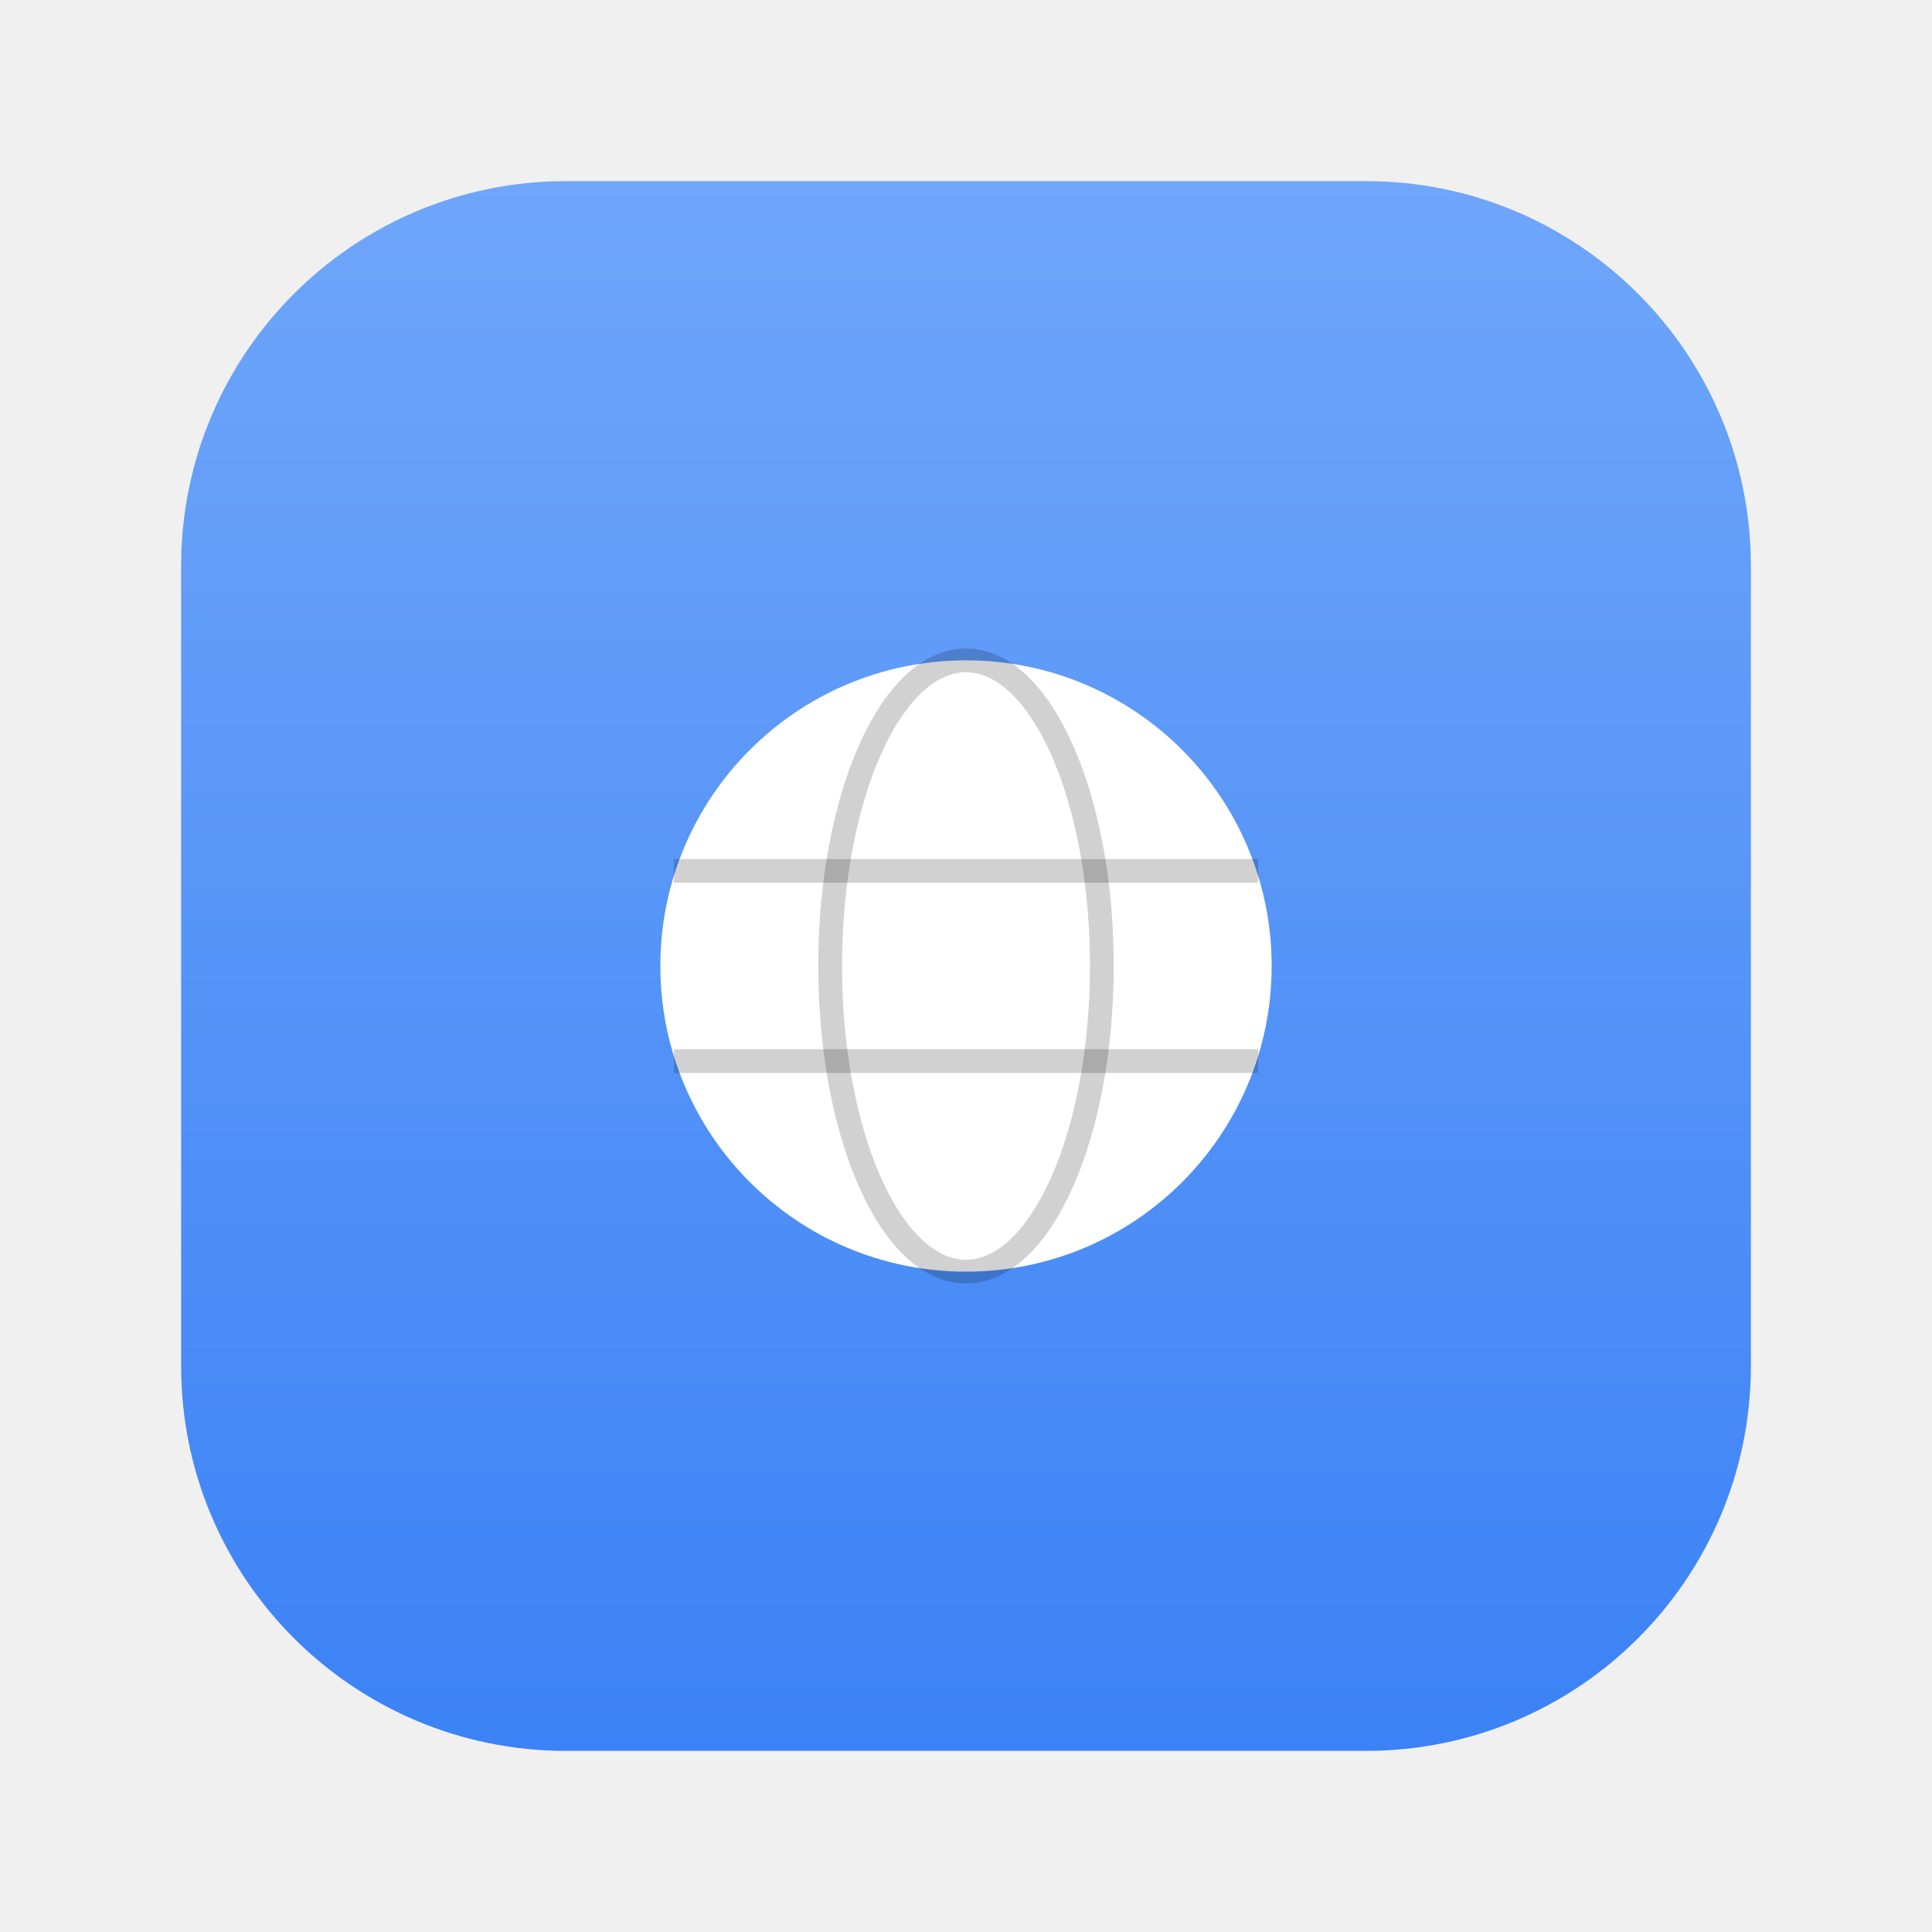
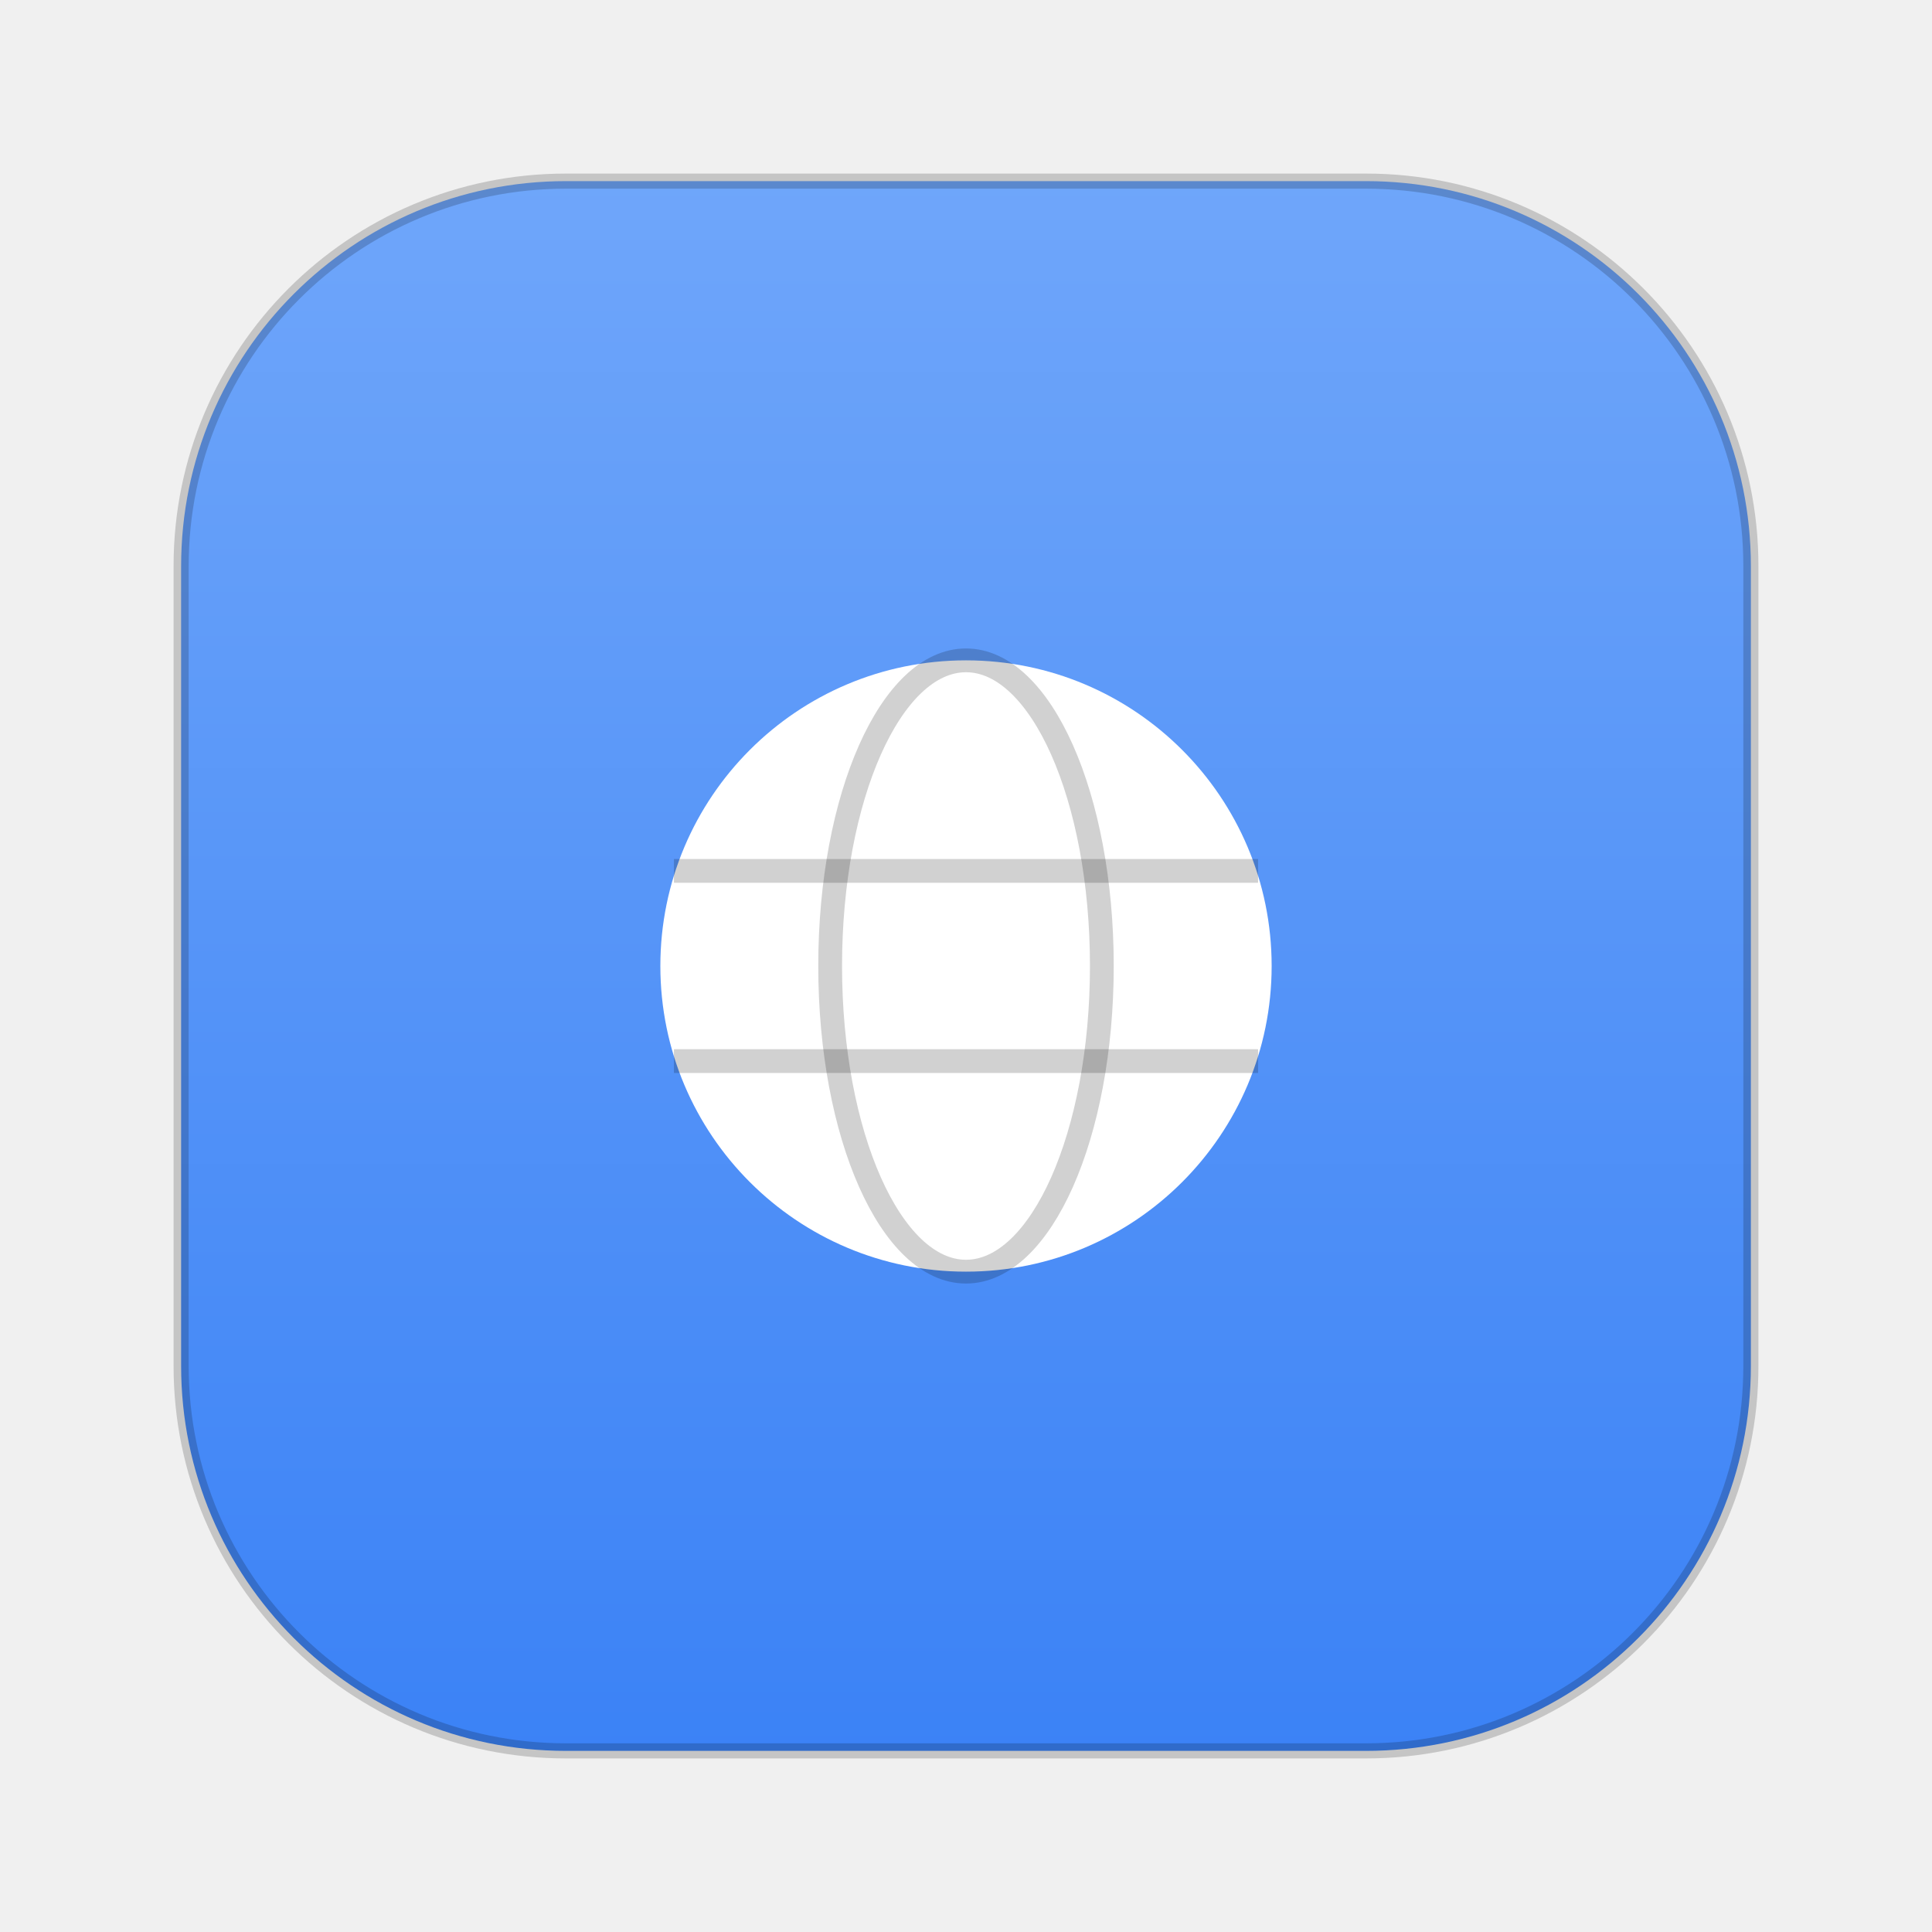
<svg xmlns="http://www.w3.org/2000/svg" width="512" height="512" viewBox="0 0 512 512">
  <defs>
    <linearGradient id="bg" x1="0" y1="0" x2="0" y2="1">
      <stop offset="0" stop-color="#6FA6FA" />
      <stop offset="1" stop-color="#3B82F6" />
    </linearGradient>
  </defs>
-   <rect x="48" y="48" width="416" height="416" rx="102" fill="url(#bg)" />
+   <rect x="48" y="48" width="416" height="416" rx="102" fill="url(#bg)" stroke="#000000" stroke-opacity="0.18" stroke-width="4" />
  <g transform="translate(148,148) scale(9)" fill="#ffffff">
    <circle cx="12" cy="12" r="9" />
    <g fill="none" stroke="#000000" stroke-opacity="0.18" stroke-width="0.7">
      <ellipse cx="12" cy="12" rx="4" ry="9" />
      <path d="M3.4 9.2h17.2M3.4 14.8h17.2" />
    </g>
  </g>
</svg>
